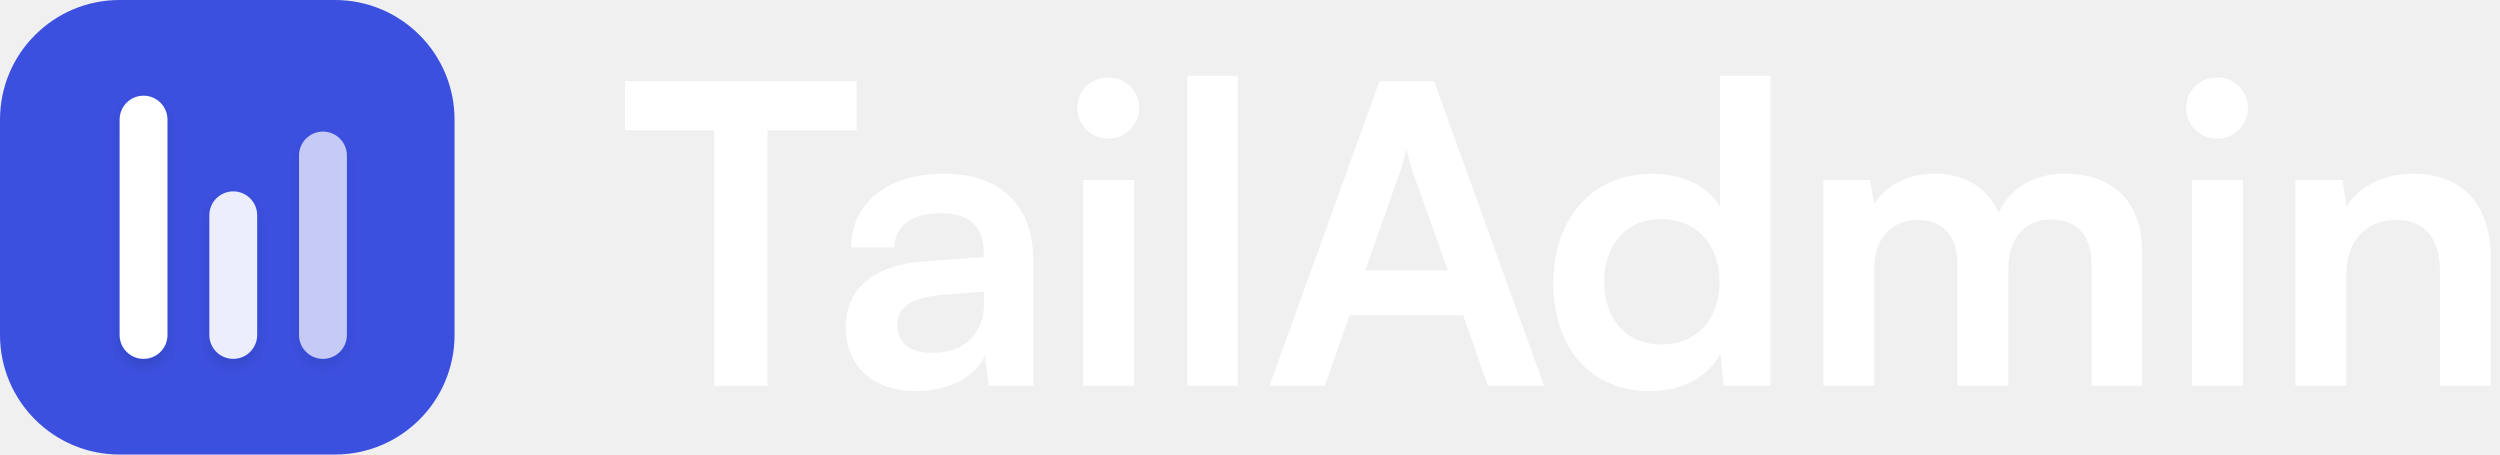
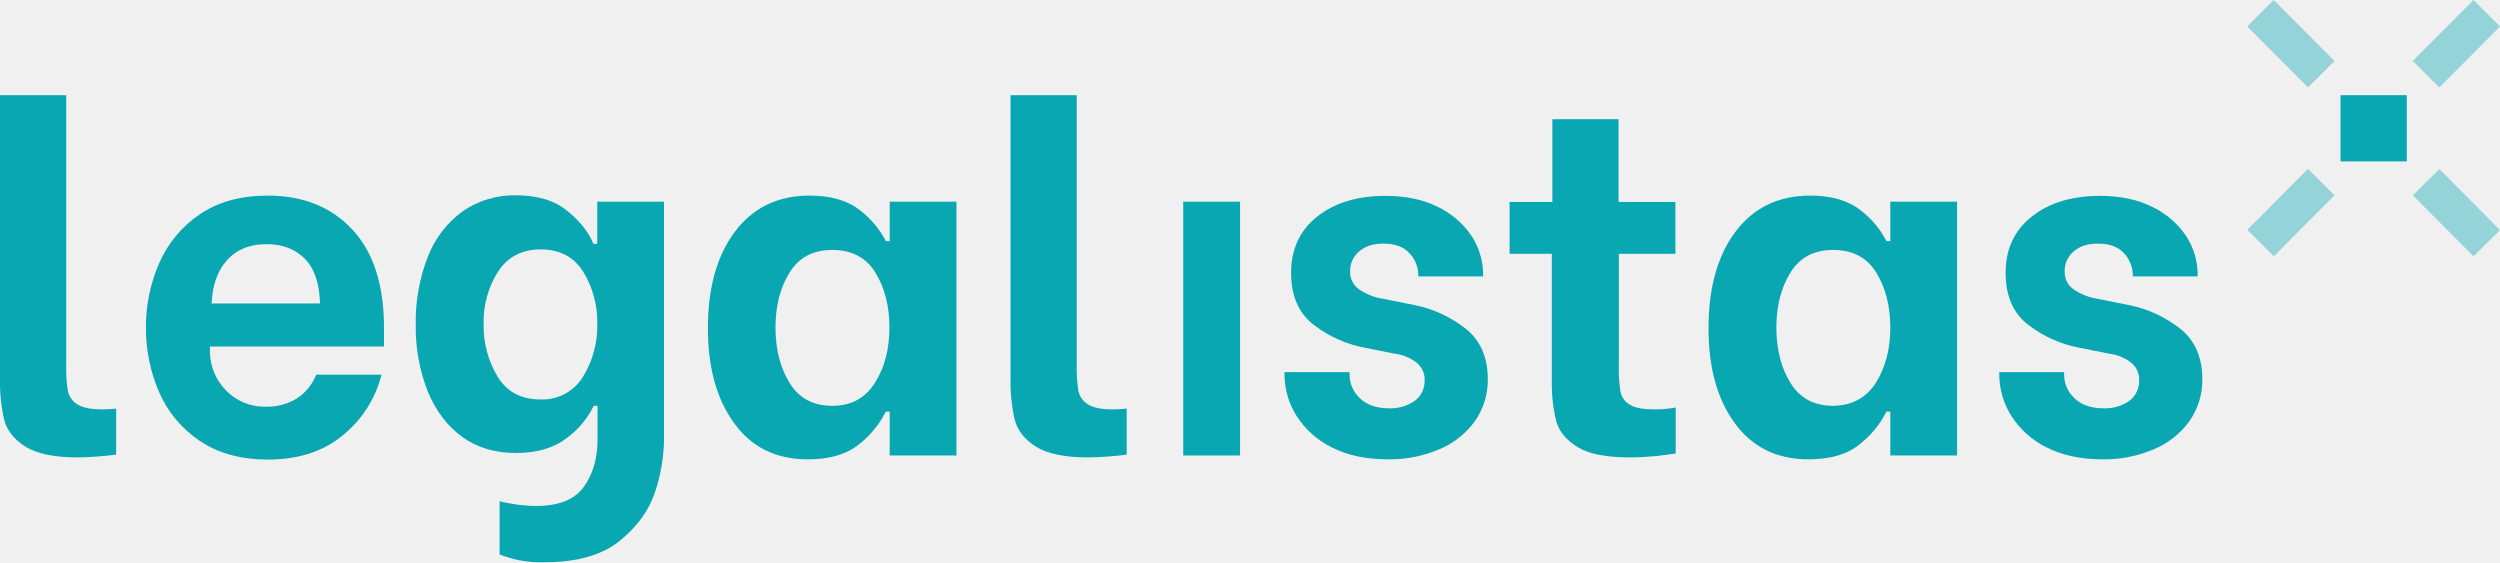
- <svg xmlns="http://www.w3.org/2000/svg" width="176" height="32" viewBox="0 0 176 32" fill="none">
-   <path d="M44 9.176H50.277V27.157H54.032V9.176H60.309V5.715H44V9.176Z" fill="white" />
-   <path d="M64.5 27.539C66.758 27.539 68.724 26.512 69.34 25.016L69.604 27.157H72.743V18.357C72.743 14.339 70.337 12.227 66.436 12.227C62.505 12.227 59.924 14.28 59.924 17.419H62.974C62.974 15.893 64.148 15.013 66.26 15.013C68.079 15.013 69.252 15.805 69.252 17.771V18.093L64.91 18.416C61.478 18.68 59.542 20.352 59.542 23.021C59.542 25.749 61.42 27.539 64.5 27.539ZM65.673 24.84C64.06 24.84 63.18 24.195 63.18 22.875C63.18 21.701 64.031 20.968 66.26 20.763L69.281 20.528V21.291C69.281 23.52 67.873 24.84 65.673 24.84Z" fill="white" />
-   <path d="M78.047 9.763C79.221 9.763 80.189 8.795 80.189 7.592C80.189 6.389 79.221 5.451 78.047 5.451C76.816 5.451 75.847 6.389 75.847 7.592C75.847 8.795 76.816 9.763 78.047 9.763ZM76.258 27.157H79.837V12.667H76.258V27.157Z" fill="white" />
-   <path d="M87.142 27.157V5.333H83.593V27.157H87.142Z" fill="white" />
-   <path d="M93.272 27.157L95.003 22.2H103.011L104.742 27.157H108.702L100.958 5.715H97.115L89.371 27.157H93.272ZM98.552 12.109C98.758 11.523 98.933 10.877 99.022 10.467C99.08 10.907 99.285 11.552 99.462 12.109L101.926 19.032H96.118L98.552 12.109Z" fill="white" />
-   <path d="M116.158 27.539C118.358 27.539 120.236 26.571 121.116 24.899L121.35 27.157H124.636V5.333H121.086V14.515C120.177 13.077 118.388 12.227 116.364 12.227C111.993 12.227 109.353 15.453 109.353 19.971C109.353 24.459 111.964 27.539 116.158 27.539ZM116.95 24.253C114.457 24.253 112.932 22.435 112.932 19.853C112.932 17.272 114.457 15.424 116.95 15.424C119.444 15.424 121.057 17.243 121.057 19.853C121.057 22.464 119.444 24.253 116.95 24.253Z" fill="white" />
-   <path d="M131.944 27.157V18.944C131.944 16.597 133.322 15.483 135.024 15.483C136.725 15.483 137.81 16.568 137.81 18.592V27.157H141.389V18.944C141.389 16.568 142.709 15.453 144.44 15.453C146.141 15.453 147.256 16.539 147.256 18.621V27.157H150.805V17.683C150.805 14.339 148.869 12.227 145.349 12.227C143.149 12.227 141.448 13.312 140.714 14.984C139.952 13.312 138.426 12.227 136.226 12.227C134.144 12.227 132.677 13.165 131.944 14.368L131.65 12.667H128.365V27.157H131.944Z" fill="white" />
-   <path d="M156.107 9.763C157.281 9.763 158.249 8.795 158.249 7.592C158.249 6.389 157.281 5.451 156.107 5.451C154.875 5.451 153.907 6.389 153.907 7.592C153.907 8.795 154.875 9.763 156.107 9.763ZM154.318 27.157H157.897V12.667H154.318V27.157Z" fill="white" />
-   <path d="M165.173 27.157V19.355C165.173 17.008 166.522 15.483 168.722 15.483C170.57 15.483 171.773 16.656 171.773 19.091V27.157H175.351V18.24C175.351 14.485 173.474 12.227 169.837 12.227C167.871 12.227 166.111 13.077 165.202 14.544L164.909 12.667H161.594V27.157H165.173Z" fill="white" />
-   <path d="M0 8.421C0 3.77 3.77 0 8.421 0H23.579C28.23 0 32 3.77 32 8.421V23.579C32 28.23 28.23 32 23.579 32H8.421C3.77 32 0 28.23 0 23.579V8.421Z" fill="#3C50E0" />
-   <g filter="url(#filter0_d_506_10589)">
-     <path d="M8.421 8.421C8.421 7.491 9.175 6.737 10.106 6.737V6.737C11.036 6.737 11.79 7.491 11.79 8.421V23.579C11.79 24.509 11.036 25.263 10.106 25.263V25.263C9.175 25.263 8.421 24.509 8.421 23.579V8.421Z" fill="white" />
+ <svg xmlns="http://www.w3.org/2000/svg" viewBox="0 0 906.2 203.8">
+   <defs>
+     <style>.cls-1{fill:none;}.cls-2{opacity:0.4;}.cls-3{clip-path:url(#clip-path);}.cls-4{fill:#09A7B2;}.cls-5{clip-path:url(#clip-path-2);}.cls-6{clip-path:url(#clip-path-3);}.cls-7{clip-path:url(#clip-path-4);}</style>
+     <clipPath id="clip-path">
+       <rect class="cls-1" x="814.6" width="31.6" height="31.7" />
+     </clipPath>
+     <clipPath id="clip-path-2">
+       <rect class="cls-1" x="874.6" width="31.6" height="31.7" />
+     </clipPath>
+     <clipPath id="clip-path-3">
+       <rect class="cls-1" x="814.6" y="61.2" width="31.6" height="31.7" />
+     </clipPath>
+     <clipPath id="clip-path-4">
+       <rect class="cls-1" x="874.6" y="61.3" width="31.6" height="31.7" />
+     </clipPath>
+   </defs>
+   <g id="Capa_2" data-name="Capa 2">
+     <g id="Capa_1-2" data-name="Capa 1">
+       <g class="cls-2">
+         <g class="cls-3">
+           <polygon class="cls-4" points="824.2 0 814.6 9.6 836.6 31.7 846.2 22.1 824.2 0" />
+         </g>
+       </g>
+       <g class="cls-2">
+         <g class="cls-5">
+           <polygon class="cls-4" points="906.2 9.6 896.6 0 874.6 22.1 884.2 31.7 906.2 9.6" />
+         </g>
+       </g>
+       <g class="cls-2">
+         <g class="cls-6">
+           <polygon class="cls-4" points="814.6 83.3 824.2 92.9 846.2 70.8 836.6 61.2 814.6 83.3" />
+         </g>
+       </g>
+       <g class="cls-2">
+         <g class="cls-7">
+           <polygon class="cls-4" points="874.6 70.8 896.6 92.9 906.2 83.4 884.2 61.3 874.6 70.8" />
+         </g>
+       </g>
+       <path class="cls-4" d="M9.2,161.9c-4.1-2.6-6.7-5.9-7.7-9.8A61.63,61.63,0,0,1,0,137.2V34.5H24v97.9a52,52,0,0,0,.6,9.3,7.48,7.48,0,0,0,3.5,4.9c1.9,1.2,5,1.8,9.1,1.8a47.26,47.26,0,0,0,4.9-.3v16.7a124.07,124.07,0,0,1-13.9,1c-8.5,0-14.8-1.3-19-3.9" />
+       <path class="cls-4" d="M72.4,159.8a40.62,40.62,0,0,1-14.7-17.6,57.64,57.64,0,0,1-4.8-23.4,57,57,0,0,1,4.8-23.4A40.89,40.89,0,0,1,72.4,77.7C79,73.2,87.2,70.9,97,70.9c12.9,0,23.1,4.1,30.8,12.4s11.4,20.2,11.4,35.7v6.6H76.1V127a20.17,20.17,0,0,0,5.7,14.4,19.23,19.23,0,0,0,14.5,6,20.17,20.17,0,0,0,11.5-3.1,17.87,17.87,0,0,0,6.8-8.5h23.7A41.21,41.21,0,0,1,124,158c-7.1,5.8-16.1,8.6-27.2,8.6-9.6-.1-17.8-2.3-24.4-6.8M116,109.9c-.2-7.3-2.1-12.7-5.6-16.2s-8.1-5.2-13.8-5.2c-6,0-10.8,1.9-14.3,5.8S77,103.4,76.7,110H116Z" />
+       <path class="cls-4" d="M187.7,203a55.27,55.27,0,0,1-6.6-2V181.7c1.2.3,3,.7,5.7,1.1a49.63,49.63,0,0,0,7.6.6c8.1,0,13.9-2.3,17.2-6.9s5-10.3,5-17.2V147.1h-1.4a31,31,0,0,1-9.8,11.7c-4.6,3.6-10.8,5.4-18.5,5.4-7.4,0-13.9-1.9-19.3-5.8S158,149,155.1,142a63.09,63.09,0,0,1-4.4-24.3A64.83,64.83,0,0,1,155.1,93a36.8,36.8,0,0,1,12.6-16.4,32.71,32.71,0,0,1,19.4-5.8q11.7,0,18.6,5.7c4.6,3.8,7.8,7.8,9.4,11.9h1.4V73.1h24.2v86.2a63.47,63.47,0,0,1-3.2,18.9c-2.2,6.7-6.4,12.6-12.8,17.8s-15.5,7.8-27.2,7.8a41.58,41.58,0,0,1-9.8-.8m23.6-66.4a35,35,0,0,0,5.2-19.2,34.72,34.72,0,0,0-5.1-18.9c-3.4-5.4-8.6-8.1-15.4-8.1s-12,2.7-15.5,8.1a33.94,33.94,0,0,0-5.2,18.9,35.76,35.76,0,0,0,5.1,19.2c3.4,5.5,8.6,8.2,15.6,8.2a17.19,17.19,0,0,0,15.3-8.2" />
+       <path class="cls-4" d="M375.5,161.9c-4.1-2.6-6.7-5.9-7.7-9.8a61.63,61.63,0,0,1-1.5-14.9V34.5h24v97.9a52,52,0,0,0,.6,9.3,7.48,7.48,0,0,0,3.5,4.9c1.9,1.2,5,1.8,9.1,1.8a47.26,47.26,0,0,0,4.9-.3v16.7a124.07,124.07,0,0,1-13.9,1c-8.5,0-14.9-1.3-19-3.9" />
+       <rect class="cls-4" x="428.9" y="73.1" width="20.6" height="92" />
+       <path class="cls-4" d="M482.8,162.2A31.74,31.74,0,0,1,470,150.8a28.07,28.07,0,0,1-4.4-14.9v-1h23.6v1a11.56,11.56,0,0,0,3.7,8.4c2.4,2.4,6,3.7,10.6,3.7a15.09,15.09,0,0,0,9.3-2.7,8.79,8.79,0,0,0,3.6-7.4,7.8,7.8,0,0,0-3.1-6.6,16.07,16.07,0,0,0-7.8-3.1L495,126.1a43.4,43.4,0,0,1-18.6-8.2c-5.6-4.2-8.4-10.5-8.4-19,0-8.7,3.2-15.5,9.6-20.5S492.2,71,502.2,71c7.3,0,13.6,1.3,19,4a30.86,30.86,0,0,1,12.2,10.5,25.48,25.48,0,0,1,4.2,14v.7H514.1v-.5a11.57,11.57,0,0,0-3.1-7.8q-3.15-3.6-9.6-3.6c-3.6,0-6.5.9-8.7,2.8a9.16,9.16,0,0,0-3.3,7.3,7.57,7.57,0,0,0,3.4,6.6,21,21,0,0,0,8.5,3.3l11.5,2.3a43.7,43.7,0,0,1,18.8,8.8c5.1,4.2,7.7,10.3,7.7,18a25.93,25.93,0,0,1-4.7,15.3,30.34,30.34,0,0,1-13,10.2,45.42,45.42,0,0,1-18.4,3.6c-8,0-14.7-1.4-20.4-4.3" />
+       <path class="cls-4" d="M586.8,92v40.9a50.21,50.21,0,0,0,.6,9.1,7,7,0,0,0,3.4,4.7c1.9,1.2,4.9,1.7,9.1,1.7a39.53,39.53,0,0,0,7.5-.7v16.7q-1.95.3-6.9.9c-3.3.3-6.5.5-9.7.5-8.5,0-14.8-1.2-18.9-3.7s-6.7-5.6-7.8-9.4a57.58,57.58,0,0,1-1.6-14.5V92H547.2V73.2h15.5v-30h24v30h20.6V92Z" />
+       <path class="cls-4" d="M628.9,153.5q-9.6-13-9.6-34.5c0-14.5,3.2-26.2,9.7-34.9s15.5-13.2,27.1-13.2c7.8,0,13.9,1.8,18.3,5.3a33.08,33.08,0,0,1,9.4,11.2h1.4V73.1h24.2v92H685.2V149.2h-1.4a34.83,34.83,0,0,1-9.8,11.9c-4.4,3.6-10.6,5.4-18.5,5.4-11.3,0-20.2-4.3-26.6-13M680,138.7c3.5-5.6,5.2-12.3,5.2-20s-1.7-14.4-5.1-19.9-8.6-8.2-15.6-8.2-12.1,2.7-15.5,8.2-5.1,12.1-5.1,19.9,1.7,14.6,5.1,20.1,8.5,8.3,15.5,8.3c6.8-.1,12-2.9,15.5-8.4" />
+       <path class="cls-4" d="M266.2,153.5q-9.6-13-9.6-34.5c0-14.5,3.2-26.2,9.7-34.9s15.5-13.2,27.1-13.2c7.8,0,13.9,1.8,18.3,5.3a33.08,33.08,0,0,1,9.4,11.2h1.4V73.1h24.2v92H322.5V149.2h-1.4a34.83,34.83,0,0,1-9.8,11.9c-4.4,3.6-10.6,5.4-18.5,5.4-11.4,0-20.3-4.3-26.6-13m51-14.8c3.5-5.6,5.2-12.3,5.2-20s-1.7-14.4-5.1-19.9-8.6-8.2-15.6-8.2-12.1,2.7-15.5,8.2-5.1,12.1-5.1,19.9,1.7,14.6,5.1,20.1,8.5,8.3,15.5,8.3,12-2.9,15.5-8.4" />
+       <path class="cls-4" d="M741.9,162.2a31.74,31.74,0,0,1-12.8-11.4,28.07,28.07,0,0,1-4.4-14.9v-1h23.5v1a11.56,11.56,0,0,0,3.7,8.4c2.4,2.4,6,3.7,10.6,3.7a15.09,15.09,0,0,0,9.3-2.7,8.79,8.79,0,0,0,3.6-7.4,7.8,7.8,0,0,0-3.1-6.6,16.07,16.07,0,0,0-7.8-3.1L754,126.1a43.4,43.4,0,0,1-18.6-8.2c-5.6-4.2-8.4-10.5-8.4-19,0-8.7,3.2-15.5,9.6-20.5S751.2,71,761.2,71c7.3,0,13.6,1.3,19,4a30.86,30.86,0,0,1,12.2,10.5,25.48,25.48,0,0,1,4.2,14v.7H773.1v-.5a11.57,11.57,0,0,0-3.1-7.8q-3.15-3.6-9.6-3.6c-3.6,0-6.5.9-8.7,2.8a9.16,9.16,0,0,0-3.3,7.3,7.57,7.57,0,0,0,3.4,6.6,21,21,0,0,0,8.5,3.3l11.5,2.3a43.7,43.7,0,0,1,18.8,8.8c5.1,4.2,7.7,10.3,7.7,18a25.93,25.93,0,0,1-4.7,15.3,30.34,30.34,0,0,1-13,10.2,45.42,45.42,0,0,1-18.4,3.6c-7.9,0-14.6-1.4-20.3-4.3" />
+       <rect class="cls-4" x="848.4" y="34.5" width="24" height="24" />
+     </g>
  </g>
-   <g opacity="0.9" filter="url(#filter1_d_506_10589)">
-     <path d="M14.737 15.158C14.737 14.227 15.491 13.473 16.421 13.473V13.473C17.351 13.473 18.105 14.227 18.105 15.158V23.579C18.105 24.509 17.351 25.263 16.421 25.263V25.263C15.491 25.263 14.737 24.509 14.737 23.579V15.158Z" fill="white" />
-   </g>
-   <g opacity="0.7" filter="url(#filter2_d_506_10589)">
-     <path d="M21.052 10.947C21.052 10.017 21.806 9.263 22.736 9.263V9.263C23.667 9.263 24.421 10.017 24.421 10.947V23.578C24.421 24.509 23.667 25.263 22.736 25.263V25.263C21.806 25.263 21.052 24.509 21.052 23.578V10.947Z" fill="white" />
-   </g>
-   <defs>
-     <filter id="filter0_d_506_10589" x="7.421" y="6.237" width="5.369" height="20.526" filterUnits="userSpaceOnUse" color-interpolation-filters="sRGB">
-       <feFlood flood-opacity="0" result="BackgroundImageFix" />
-       <feColorMatrix in="SourceAlpha" type="matrix" values="0 0 0 0 0 0 0 0 0 0 0 0 0 0 0 0 0 0 127 0" result="hardAlpha" />
-       <feOffset dy="0.5" />
-       <feGaussianBlur stdDeviation="0.5" />
-       <feComposite in2="hardAlpha" operator="out" />
-       <feColorMatrix type="matrix" values="0 0 0 0 0 0 0 0 0 0 0 0 0 0 0 0 0 0 0.12 0" />
-       <feBlend mode="normal" in2="BackgroundImageFix" result="effect1_dropShadow_506_10589" />
-       <feBlend mode="normal" in="SourceGraphic" in2="effect1_dropShadow_506_10589" result="shape" />
-     </filter>
-     <filter id="filter1_d_506_10589" x="13.737" y="12.973" width="5.369" height="13.79" filterUnits="userSpaceOnUse" color-interpolation-filters="sRGB">
-       <feFlood flood-opacity="0" result="BackgroundImageFix" />
-       <feColorMatrix in="SourceAlpha" type="matrix" values="0 0 0 0 0 0 0 0 0 0 0 0 0 0 0 0 0 0 127 0" result="hardAlpha" />
-       <feOffset dy="0.5" />
-       <feGaussianBlur stdDeviation="0.5" />
-       <feComposite in2="hardAlpha" operator="out" />
-       <feColorMatrix type="matrix" values="0 0 0 0 0 0 0 0 0 0 0 0 0 0 0 0 0 0 0.12 0" />
-       <feBlend mode="normal" in2="BackgroundImageFix" result="effect1_dropShadow_506_10589" />
-       <feBlend mode="normal" in="SourceGraphic" in2="effect1_dropShadow_506_10589" result="shape" />
-     </filter>
-     <filter id="filter2_d_506_10589" x="20.052" y="8.763" width="5.369" height="18" filterUnits="userSpaceOnUse" color-interpolation-filters="sRGB">
-       <feFlood flood-opacity="0" result="BackgroundImageFix" />
-       <feColorMatrix in="SourceAlpha" type="matrix" values="0 0 0 0 0 0 0 0 0 0 0 0 0 0 0 0 0 0 127 0" result="hardAlpha" />
-       <feOffset dy="0.5" />
-       <feGaussianBlur stdDeviation="0.5" />
-       <feComposite in2="hardAlpha" operator="out" />
-       <feColorMatrix type="matrix" values="0 0 0 0 0 0 0 0 0 0 0 0 0 0 0 0 0 0 0.12 0" />
-       <feBlend mode="normal" in2="BackgroundImageFix" result="effect1_dropShadow_506_10589" />
-       <feBlend mode="normal" in="SourceGraphic" in2="effect1_dropShadow_506_10589" result="shape" />
-     </filter>
-   </defs>
</svg>
